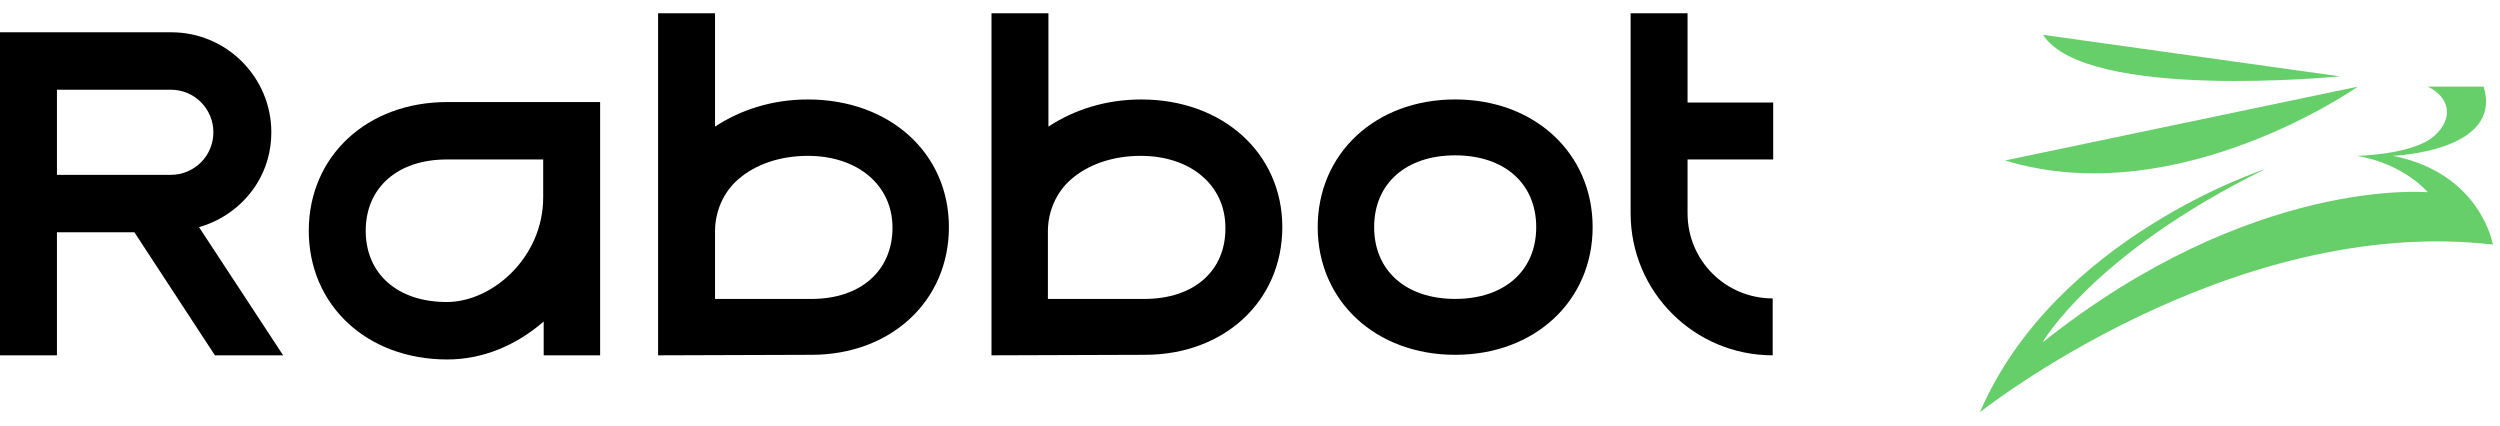
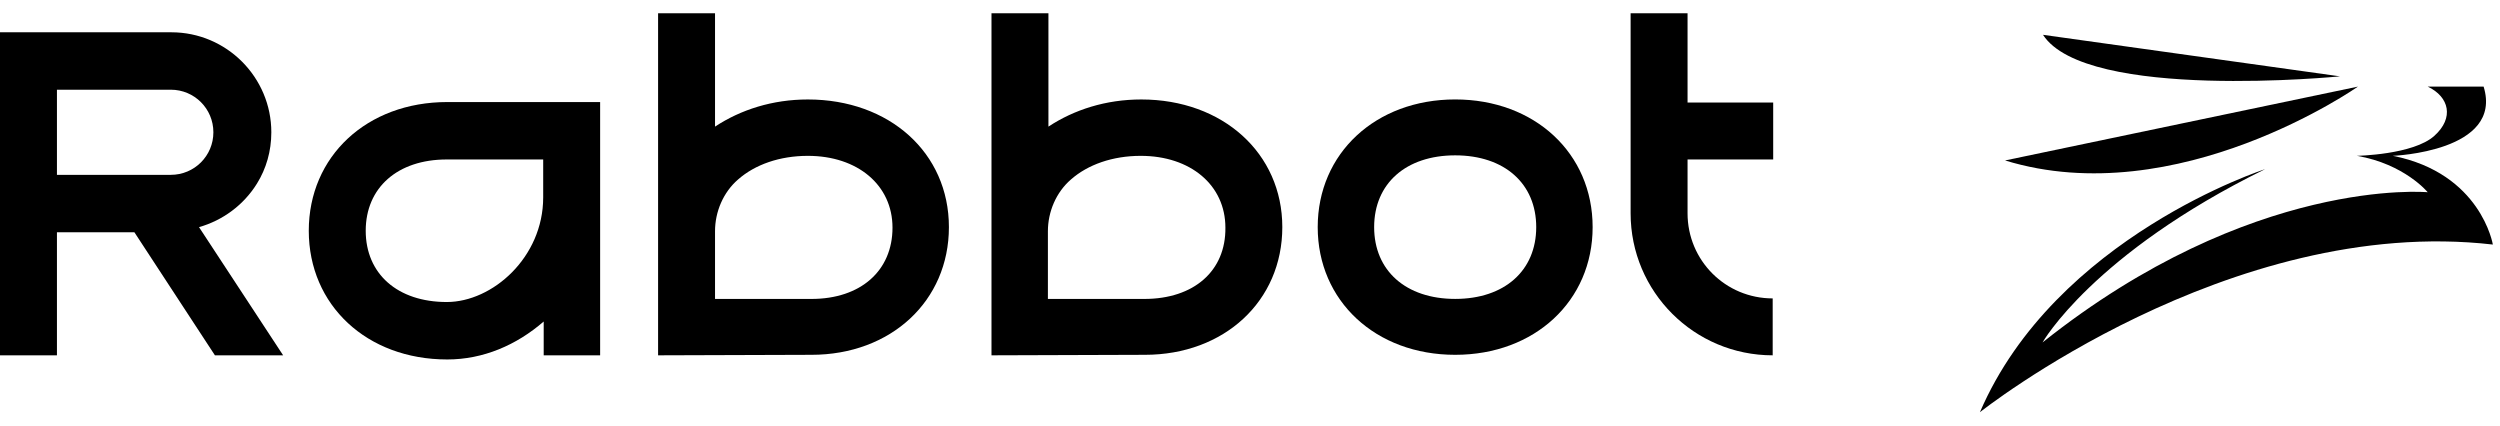
- <svg xmlns="http://www.w3.org/2000/svg" width="94" height="16" viewBox="0 0 94 16" fill="none">
-   <path d="M87.984 2.871L76.817 1.309C78.437 3.815 87.984 2.871 87.984 2.871Z" fill="#67CF6A" />
-   <path d="M88.659 3.256C88.659 3.256 81.87 8.019 75.39 6.033L88.659 3.256Z" fill="#67CF6A" />
-   <path d="M85.168 6.36C78.688 9.542 76.798 12.877 76.798 12.877C84.666 6.611 91.282 7.228 91.282 7.228C91.282 7.228 90.414 6.168 88.62 5.859C88.62 5.859 90.742 5.821 91.532 5.107C92.284 4.432 92.092 3.642 91.282 3.256H93.384C94.136 5.705 89.97 5.859 89.97 5.859C93.287 6.515 93.731 9.195 93.731 9.195C83.818 8.057 74.445 15.499 74.445 15.499C77.28 8.905 85.168 6.36 85.168 6.36Z" fill="#67CF6A" />
+ <svg xmlns="http://www.w3.org/2000/svg" width="94" height="16" viewBox="0 0 94 16" fill="currentColor">
+   <path d="M87.984 2.871L76.817 1.309C78.437 3.815 87.984 2.871 87.984 2.871Z" fill="currentColor" />
+   <path d="M88.659 3.256C88.659 3.256 81.87 8.019 75.39 6.033L88.659 3.256Z" fill="currentColor" />
+   <path d="M85.168 6.36C78.688 9.542 76.798 12.877 76.798 12.877C84.666 6.611 91.282 7.228 91.282 7.228C91.282 7.228 90.414 6.168 88.62 5.859C88.62 5.859 90.742 5.821 91.532 5.107C92.284 4.432 92.092 3.642 91.282 3.256H93.384C94.136 5.705 89.97 5.859 89.97 5.859C93.287 6.515 93.731 9.195 93.731 9.195C83.818 8.057 74.445 15.499 74.445 15.499C77.28 8.905 85.168 6.36 85.168 6.36Z" fill="currentColor" />
  <path d="M54.715 3.739C51.725 3.739 49.546 5.764 49.546 8.54C49.546 11.316 51.725 13.341 54.715 13.341C57.704 13.341 59.883 11.316 59.883 8.54C59.883 5.764 57.704 3.739 54.715 3.739ZM54.715 11.239C52.863 11.239 51.668 10.179 51.668 8.54C51.668 6.901 52.863 5.841 54.715 5.841C56.566 5.841 57.762 6.901 57.762 8.54C57.762 10.179 56.566 11.239 54.715 11.239Z" fill="black" />
  <path d="M30.376 3.74C29.045 3.74 27.849 4.125 26.885 4.761V0.5H24.744V13.36L30.511 13.341C33.5 13.341 35.679 11.317 35.679 8.54C35.679 5.745 33.442 3.74 30.376 3.74ZM30.511 11.24H26.885V8.695C26.885 7.962 27.194 7.229 27.753 6.747C28.389 6.188 29.315 5.86 30.376 5.86C32.246 5.86 33.558 6.959 33.558 8.56C33.558 10.179 32.362 11.24 30.511 11.24Z" fill="black" />
  <path d="M42.912 3.74C41.581 3.74 40.385 4.125 39.421 4.761V0.5H37.28V13.36L43.047 13.341C46.036 13.341 48.215 11.317 48.215 8.54C48.215 5.764 45.978 3.74 42.912 3.74ZM43.027 11.24H39.401V8.695C39.401 7.962 39.71 7.229 40.269 6.747C40.906 6.188 41.832 5.86 42.892 5.86C44.763 5.86 46.075 6.959 46.075 8.56C46.094 10.179 44.898 11.24 43.027 11.24Z" fill="black" />
  <path d="M9.662 6.902C10.009 6.342 10.202 5.687 10.202 4.974C10.202 2.911 8.524 1.214 6.442 1.214H0V13.36H2.141V8.733C2.141 8.733 4.301 8.733 5.053 8.733L8.081 13.36H10.646L7.483 8.54C8.37 8.29 9.161 7.711 9.662 6.902ZM2.141 3.373H6.422C7.309 3.373 8.023 4.087 8.023 4.974C8.023 5.86 7.309 6.574 6.422 6.574H2.141V3.373Z" fill="black" />
  <path d="M11.61 8.676C11.61 11.472 13.79 13.516 16.818 13.516C18.168 13.516 19.421 12.976 20.443 12.089V13.361H22.565V3.837H16.818C13.79 3.837 11.61 5.881 11.61 8.676ZM20.424 7.423C20.424 9.679 18.515 11.356 16.798 11.356C14.947 11.356 13.751 10.296 13.751 8.676C13.751 7.057 14.947 5.996 16.798 5.996H20.424V7.423Z" fill="black" />
  <path d="M66.672 5.995V3.855H63.452V0.5H61.311V8.02C61.311 10.97 63.702 13.36 66.653 13.36V11.22C64.879 11.22 63.452 9.794 63.452 8.02V5.995H66.672Z" fill="black" />
</svg>
